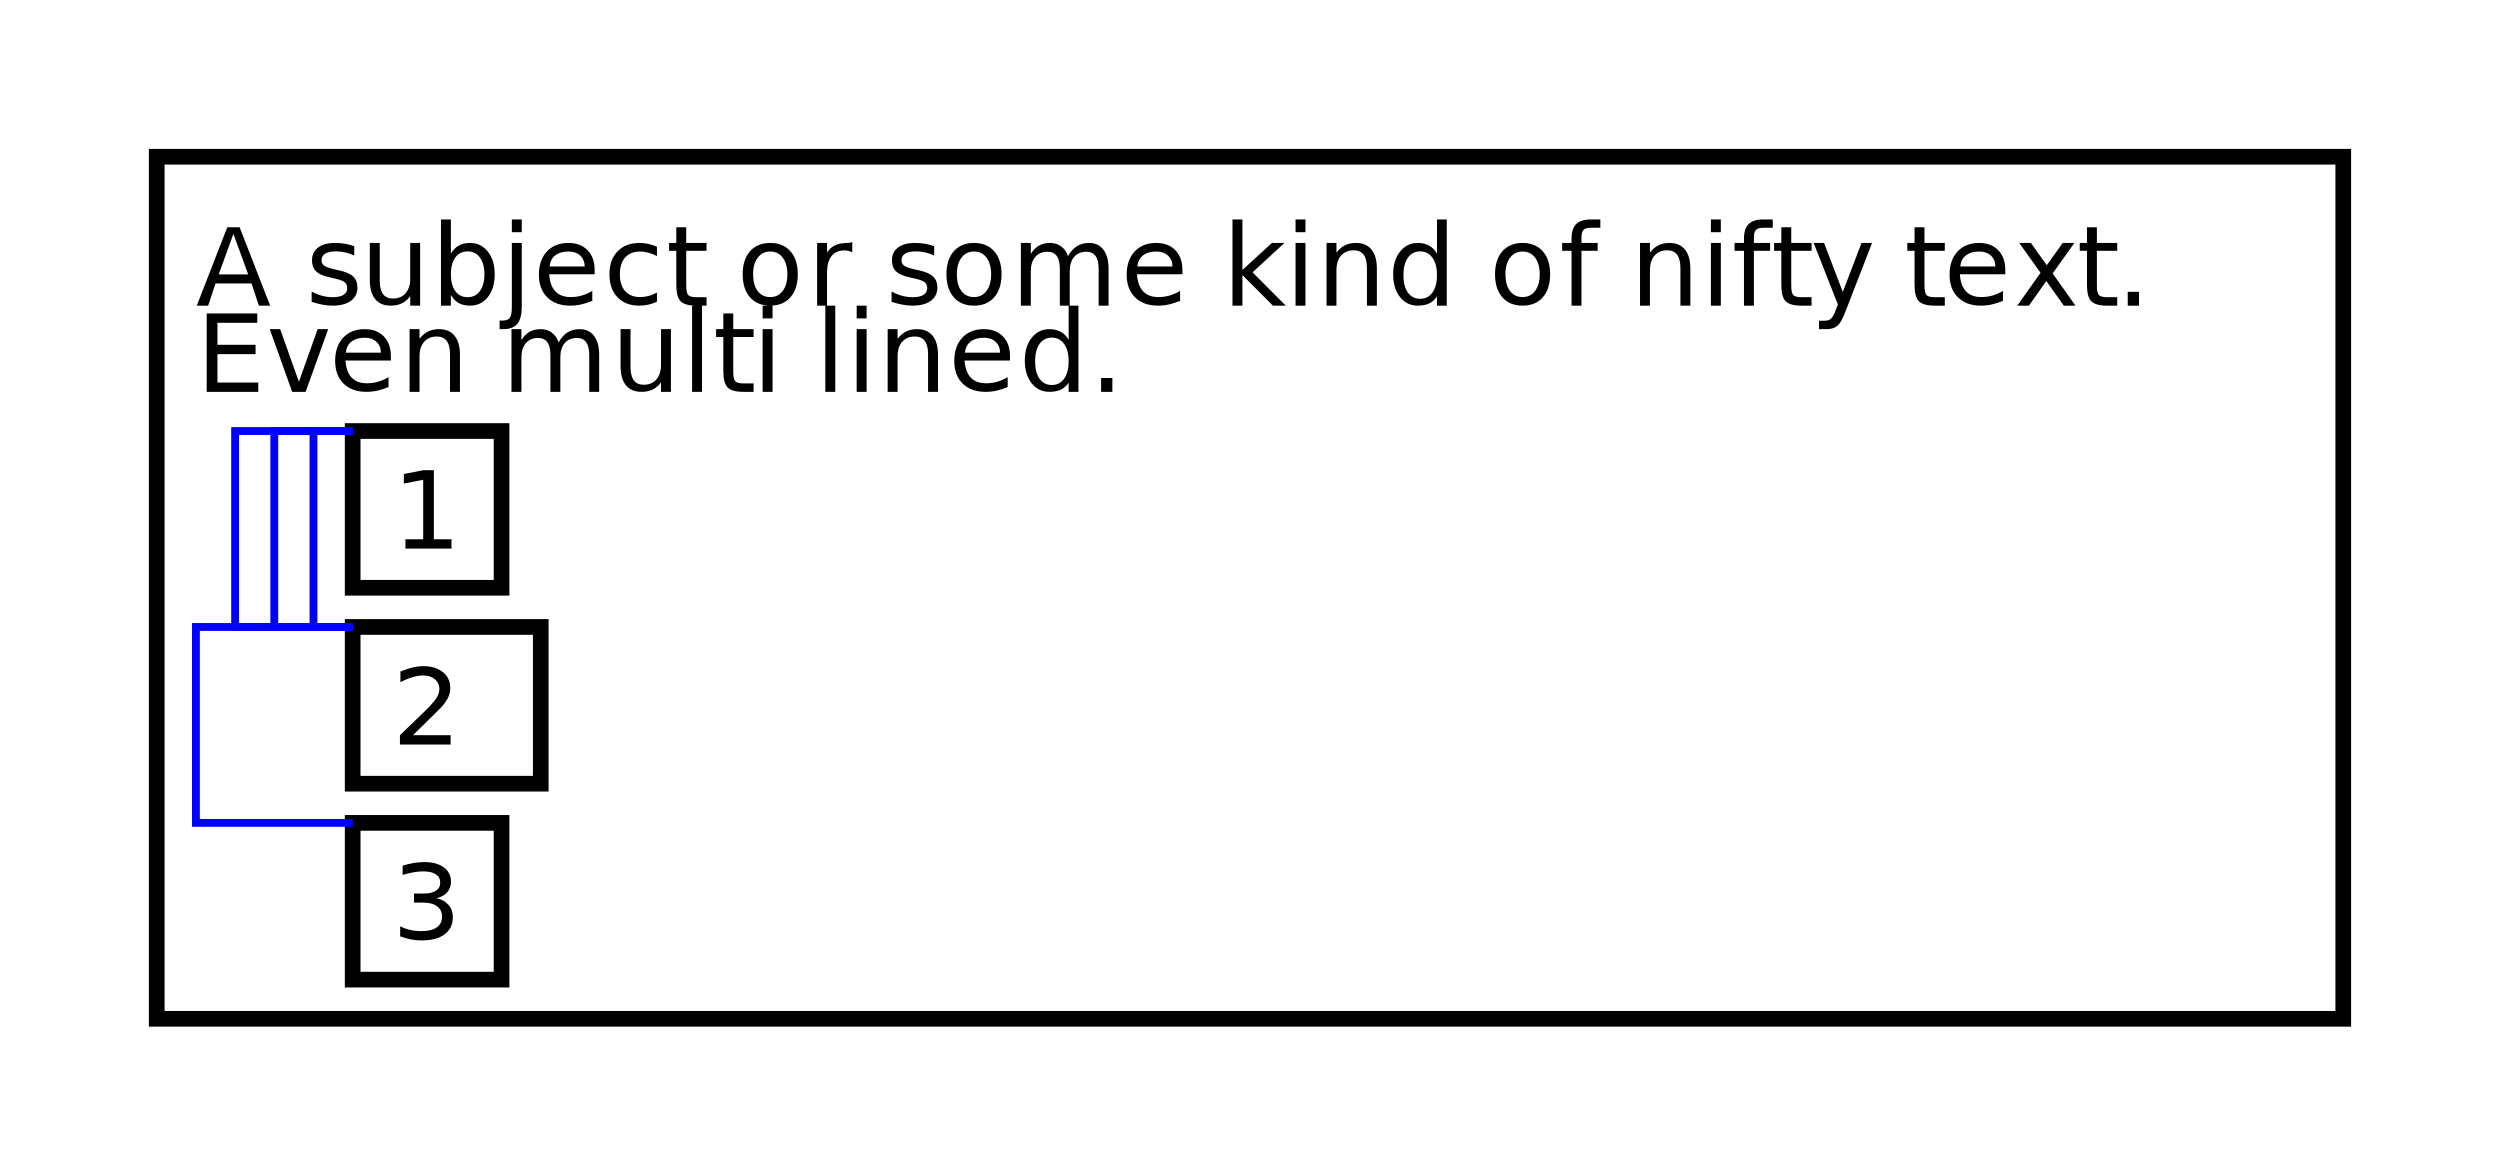
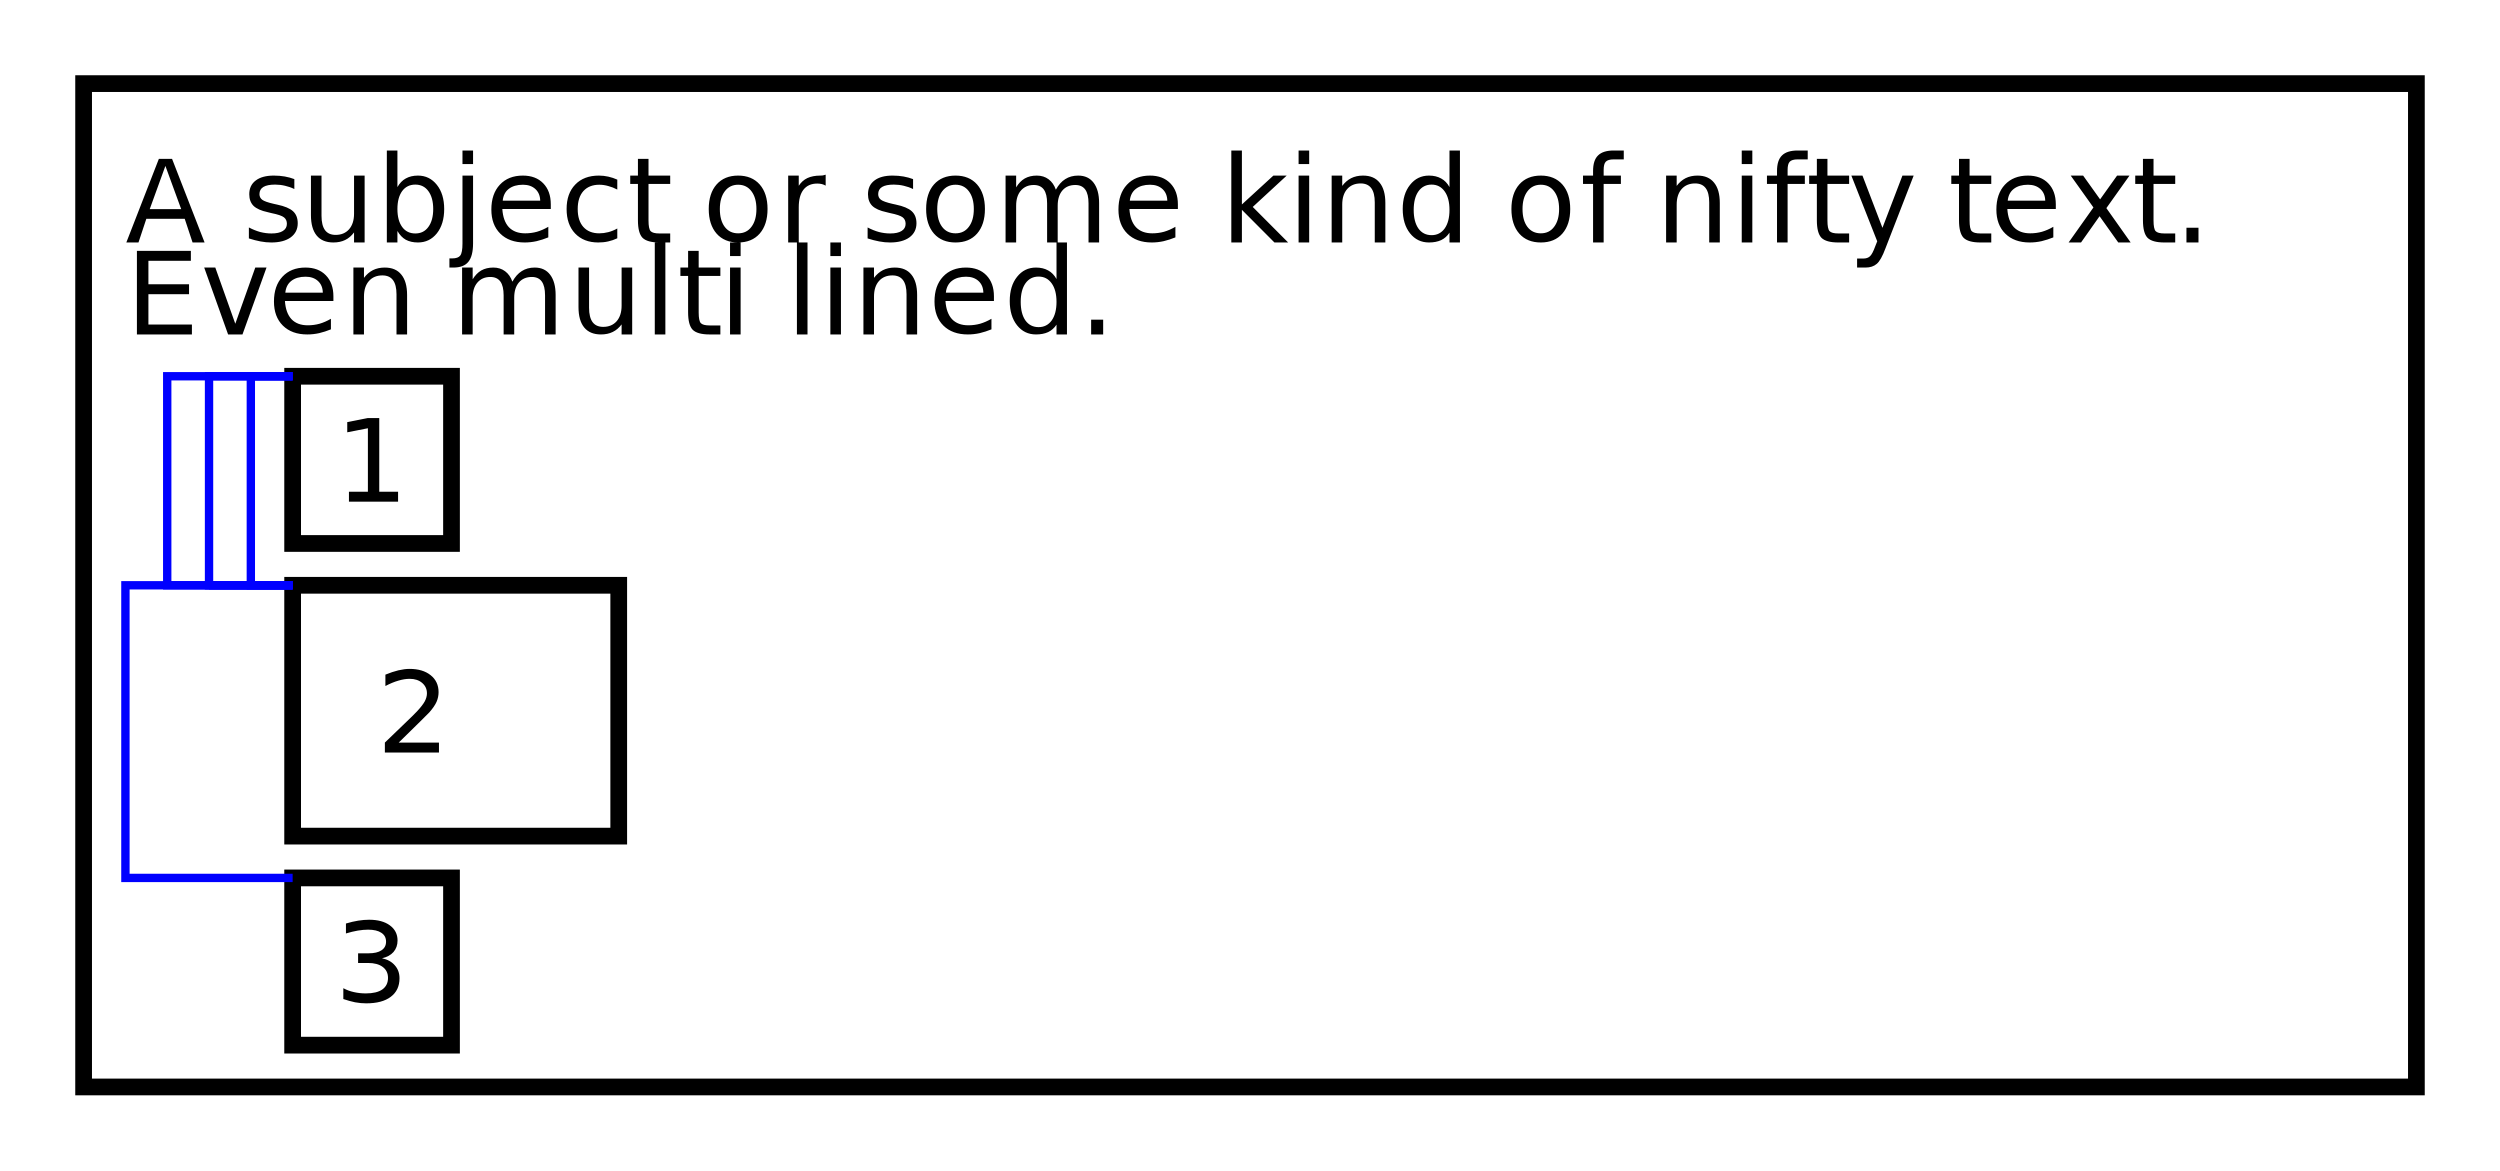
- <svg xmlns="http://www.w3.org/2000/svg" xmlns:xlink="http://www.w3.org/1999/xlink" width="319pt" height="150pt" viewBox="0 0 319 150" version="1.1">
+ <svg xmlns="http://www.w3.org/2000/svg" xmlns:xlink="http://www.w3.org/1999/xlink" width="299pt" height="140pt" viewBox="0 0 299 140" version="1.1">
  <defs>
    <g id="surface102" clip-path="url(#clip2)">
      <path style=" stroke:none;fill-rule:nonzero;fill:rgb(0%,0%,0%);fill-opacity:1;" d="M 6.734 13.812 L 9 13.812 L 9 6.219 L 6.531 6.703 L 6.531 5.484 L 8.984 5 L 10.359 5 L 10.359 13.812 L 12.609 13.812 L 12.609 15 L 6.734 15 Z M 5 15 " />
      <path style="fill:none;stroke-width:1;stroke-linecap:butt;stroke-linejoin:miter;stroke:rgb(0%,0%,100%);stroke-opacity:1;stroke-miterlimit:10;" d="M 0 0 L 0 0 " />
      <path style="fill:none;stroke-width:1;stroke-linecap:butt;stroke-linejoin:miter;stroke:rgb(0%,0%,100%);stroke-opacity:1;stroke-miterlimit:10;" d="M 0 0 L 0 0 " />
      <path style="fill:none;stroke-width:1;stroke-linecap:butt;stroke-linejoin:miter;stroke:rgb(0%,0%,100%);stroke-opacity:1;stroke-miterlimit:10;" d="M 0 0 L 0 0 " />
      <path style="fill:none;stroke-width:2;stroke-linecap:butt;stroke-linejoin:miter;stroke:rgb(0%,0%,0%);stroke-opacity:1;stroke-miterlimit:10;" d="M 0 0 L 19 0 L 19 20 L 0 20 Z M 0 0 " />
    </g>
    <g id="surface103" clip-path="url(#clip3)">
-       <path style=" stroke:none;fill-rule:nonzero;fill:rgb(0%,0%,0%);fill-opacity:1;" d="M 7.688 13.812 L 12.5 13.812 L 12.5 15 L 6.031 15 L 6.031 13.812 C 6.551 13.305 7.266 12.617 8.172 11.75 C 9.078 10.887 9.645 10.328 9.875 10.078 C 10.312 9.609 10.617 9.215 10.797 8.891 C 10.973 8.559 11.062 8.234 11.062 7.922 C 11.062 7.414 10.867 6.996 10.484 6.672 C 10.109 6.352 9.613 6.188 9 6.188 C 8.57 6.188 8.117 6.262 7.641 6.406 C 7.16 6.543 6.645 6.758 6.094 7.047 L 6.094 5.688 C 6.645 5.461 7.16 5.289 7.641 5.172 C 8.129 5.059 8.578 5 8.984 5 C 10.035 5 10.875 5.25 11.5 5.75 C 12.133 6.25 12.453 6.93 12.453 7.781 C 12.453 8.18 12.375 8.559 12.219 8.922 C 12.062 9.289 11.773 9.711 11.359 10.188 C 11.242 10.312 10.879 10.68 10.266 11.281 C 9.66 11.887 8.801 12.73 7.688 13.812 Z M 5 15 " />
-       <path style="fill:none;stroke-width:1;stroke-linecap:butt;stroke-linejoin:miter;stroke:rgb(0%,0%,100%);stroke-opacity:1;stroke-miterlimit:10;" d="M 0 0 L 0 0 " />
-       <path style="fill:none;stroke-width:1;stroke-linecap:butt;stroke-linejoin:miter;stroke:rgb(0%,0%,100%);stroke-opacity:1;stroke-miterlimit:10;" d="M 0 0 L 0 0 " />
-       <path style="fill:none;stroke-width:1;stroke-linecap:butt;stroke-linejoin:miter;stroke:rgb(0%,0%,100%);stroke-opacity:1;stroke-miterlimit:10;" d="M 0 0 L 0 0 " />
-       <path style="fill:none;stroke-width:1;stroke-linecap:butt;stroke-linejoin:miter;stroke:rgb(0%,0%,100%);stroke-opacity:1;stroke-miterlimit:10;" d="M 0 0 L 0 0 " />
-       <path style="fill:none;stroke-width:1;stroke-linecap:butt;stroke-linejoin:miter;stroke:rgb(0%,0%,100%);stroke-opacity:1;stroke-miterlimit:10;" d="M 0 0 L -5 0 L 0 0 " />
-       <path style="fill:none;stroke-width:2;stroke-linecap:butt;stroke-linejoin:miter;stroke:rgb(0%,0%,0%);stroke-opacity:1;stroke-miterlimit:10;" d="M 0 0 L 24 0 L 24 20 L 0 20 Z M 0 0 " />
+       <path style=" stroke:none;fill-rule:nonzero;fill:rgb(0%,0%,0%);fill-opacity:1;" d="M 12.688 18.812 L 17.5 18.812 L 17.5 20 L 11.031 20 L 11.031 18.812 C 11.551 18.305 12.266 17.617 13.172 16.75 C 14.078 15.887 14.645 15.328 14.875 15.078 C 15.312 14.609 15.617 14.215 15.797 13.891 C 15.973 13.559 16.062 13.234 16.062 12.922 C 16.062 12.414 15.867 11.996 15.484 11.672 C 15.109 11.352 14.613 11.188 14 11.188 C 13.57 11.188 13.117 11.262 12.641 11.406 C 12.16 11.543 11.645 11.758 11.094 12.047 L 11.094 10.688 C 11.645 10.461 12.16 10.289 12.641 10.172 C 13.129 10.059 13.578 10 13.984 10 C 15.035 10 15.875 10.25 16.5 10.75 C 17.133 11.25 17.453 11.93 17.453 12.781 C 17.453 13.18 17.375 13.559 17.219 13.922 C 17.062 14.289 16.773 14.711 16.359 15.188 C 16.242 15.312 15.879 15.68 15.266 16.281 C 14.66 16.887 13.801 17.73 12.688 18.812 Z M 10 20 " />
+       <path style="fill:none;stroke-width:1;stroke-linecap:butt;stroke-linejoin:miter;stroke:rgb(0%,0%,100%);stroke-opacity:1;stroke-miterlimit:10;" d="M 0 0 L 0 0 " transform="matrix(1,0,0,1,-0,-0)" />
+       <path style="fill:none;stroke-width:1;stroke-linecap:butt;stroke-linejoin:miter;stroke:rgb(0%,0%,100%);stroke-opacity:1;stroke-miterlimit:10;" d="M 0 0 L 0 0 " transform="matrix(1,0,0,1,-0,-0)" />
+       <path style="fill:none;stroke-width:1;stroke-linecap:butt;stroke-linejoin:miter;stroke:rgb(0%,0%,100%);stroke-opacity:1;stroke-miterlimit:10;" d="M 0 0 L 0 0 " transform="matrix(1,0,0,1,-0,-0)" />
+       <path style="fill:none;stroke-width:1;stroke-linecap:butt;stroke-linejoin:miter;stroke:rgb(0%,0%,100%);stroke-opacity:1;stroke-miterlimit:10;" d="M 0 0 L 0 0 " transform="matrix(1,0,0,1,-0,-0)" />
+       <path style="fill:none;stroke-width:1;stroke-linecap:butt;stroke-linejoin:miter;stroke:rgb(0%,0%,100%);stroke-opacity:1;stroke-miterlimit:10;" d="M 0 0 L -10 0 L 0 0 " transform="matrix(1,0,0,1,-0,-0)" />
+       <path style="fill:none;stroke-width:2;stroke-linecap:butt;stroke-linejoin:miter;stroke:rgb(0%,0%,0%);stroke-opacity:1;stroke-miterlimit:10;" d="M 0 0 L 39 0 L 39 30 L 0 30 Z M 0 0 " transform="matrix(1,0,0,1,-0,-0)" />
    </g>
    <g id="surface104" clip-path="url(#clip4)">
      <path style=" stroke:none;fill-rule:nonzero;fill:rgb(0%,0%,0%);fill-opacity:1;" d="M 10.688 9.609 C 11.344 9.746 11.852 10.027 12.219 10.453 C 12.594 10.871 12.781 11.387 12.781 12 C 12.781 12.961 12.43 13.699 11.734 14.219 C 11.047 14.742 10.066 15 8.797 15 C 8.367 15 7.926 14.961 7.469 14.875 C 7.02 14.781 6.551 14.652 6.062 14.484 L 6.062 13.188 C 6.445 13.398 6.867 13.555 7.328 13.656 C 7.785 13.762 8.258 13.812 8.75 13.812 C 9.613 13.812 10.27 13.656 10.719 13.344 C 11.176 13.023 11.406 12.559 11.406 11.953 C 11.406 11.391 11.191 10.953 10.766 10.641 C 10.348 10.328 9.766 10.172 9.016 10.172 L 7.828 10.172 L 7.828 9.016 L 9.078 9.016 C 9.754 9.016 10.27 8.898 10.625 8.656 C 10.988 8.418 11.172 8.074 11.172 7.625 C 11.172 7.156 10.984 6.805 10.609 6.562 C 10.242 6.312 9.711 6.188 9.016 6.188 C 8.641 6.188 8.234 6.227 7.797 6.297 C 7.367 6.371 6.895 6.484 6.375 6.641 L 6.375 5.453 C 6.895 5.297 7.383 5.184 7.844 5.109 C 8.301 5.039 8.734 5 9.141 5 C 10.191 5 11.02 5.227 11.625 5.672 C 12.238 6.121 12.547 6.727 12.547 7.484 C 12.547 8.027 12.383 8.484 12.062 8.859 C 11.738 9.227 11.281 9.477 10.688 9.609 Z M 5 15 " />
-       <path style="fill:none;stroke-width:1;stroke-linecap:butt;stroke-linejoin:miter;stroke:rgb(0%,0%,100%);stroke-opacity:1;stroke-miterlimit:10;" d="M 0 0 L 0 0 " transform="matrix(1,0,0,1,-0,-0)" />
-       <path style="fill:none;stroke-width:2;stroke-linecap:butt;stroke-linejoin:miter;stroke:rgb(0%,0%,0%);stroke-opacity:1;stroke-miterlimit:10;" d="M 0 0 L 19 0 L 19 20 L 0 20 Z M 0 0 " transform="matrix(1,0,0,1,-0,-0)" />
+       <path style="fill:none;stroke-width:1;stroke-linecap:butt;stroke-linejoin:miter;stroke:rgb(0%,0%,100%);stroke-opacity:1;stroke-miterlimit:10;" d="M 0 0 L 0 0 " transform="matrix(1,0,0,1,-0,0)" />
+       <path style="fill:none;stroke-width:2;stroke-linecap:butt;stroke-linejoin:miter;stroke:rgb(0%,0%,0%);stroke-opacity:1;stroke-miterlimit:10;" d="M 0 0 L 19 0 L 19 20 L 0 20 Z M 0 0 " transform="matrix(1,0,0,1,-0,0)" />
    </g>
    <g id="surface108" clip-path="url(#clip1)">
      <path style=" stroke:none;fill-rule:nonzero;fill:rgb(0%,0%,0%);fill-opacity:1;" d="M 9.781 9.844 L 7.906 15.016 L 11.672 15.016 Z M 9 9 L 10.578 9 L 14.469 19 L 13.031 19 L 12.094 16.172 L 7.5 16.172 L 6.562 19 L 5.109 19 Z M 25.203 11.422 L 25.203 12.609 C 24.848 12.434 24.477 12.305 24.094 12.219 C 23.707 12.125 23.312 12.078 22.906 12.078 C 22.281 12.078 21.812 12.172 21.5 12.359 C 21.188 12.547 21.031 12.836 21.031 13.219 C 21.031 13.5 21.141 13.727 21.359 13.891 C 21.586 14.059 22.039 14.219 22.719 14.375 L 23.141 14.469 C 24.035 14.656 24.672 14.922 25.047 15.266 C 25.422 15.609 25.609 16.09 25.609 16.703 C 25.609 17.414 25.328 17.977 24.766 18.391 C 24.203 18.797 23.43 19 22.453 19 C 22.035 19 21.602 18.961 21.156 18.875 C 20.719 18.793 20.254 18.672 19.766 18.516 L 19.766 17.203 C 20.223 17.445 20.676 17.625 21.125 17.75 C 21.582 17.867 22.031 17.922 22.469 17.922 C 23.062 17.922 23.516 17.824 23.828 17.625 C 24.148 17.43 24.312 17.141 24.312 16.766 C 24.312 16.434 24.195 16.18 23.969 16 C 23.738 15.812 23.234 15.641 22.453 15.484 L 22.016 15.375 C 21.242 15.211 20.68 14.961 20.328 14.625 C 19.984 14.281 19.812 13.82 19.812 13.234 C 19.812 12.527 20.066 11.98 20.578 11.594 C 21.086 11.199 21.812 11 22.75 11 C 23.219 11 23.656 11.039 24.062 11.109 C 24.477 11.184 24.859 11.289 25.203 11.422 Z M 27.188 15.719 L 27.188 11 L 28.453 11 L 28.453 15.812 C 28.453 16.574 28.594 17.148 28.875 17.531 C 29.156 17.906 29.578 18.094 30.141 18.094 C 30.816 18.094 31.352 17.871 31.75 17.422 C 32.145 16.965 32.344 16.344 32.344 15.562 L 32.344 11 L 33.609 11 L 33.609 19 L 32.344 19 L 32.344 17.797 C 32.039 18.203 31.688 18.508 31.281 18.703 C 30.875 18.902 30.406 19 29.875 19 C 29 19 28.332 18.727 27.875 18.172 C 27.414 17.609 27.188 16.793 27.188 15.719 Z M 30.359 11 Z M 41.812 15 C 41.812 14.094 41.617 13.383 41.234 12.859 C 40.859 12.34 40.336 12.078 39.672 12.078 C 39.004 12.078 38.477 12.34 38.094 12.859 C 37.719 13.383 37.531 14.094 37.531 15 C 37.531 15.906 37.719 16.621 38.094 17.141 C 38.477 17.664 39.004 17.922 39.672 17.922 C 40.336 17.922 40.859 17.664 41.234 17.141 C 41.617 16.621 41.812 15.906 41.812 15 Z M 37.531 12.375 C 37.801 11.906 38.133 11.562 38.531 11.344 C 38.938 11.117 39.422 11 39.984 11 C 40.91 11 41.664 11.371 42.25 12.109 C 42.832 12.84 43.125 13.805 43.125 15 C 43.125 16.199 42.832 17.168 42.25 17.906 C 41.664 18.637 40.91 19 39.984 19 C 39.422 19 38.938 18.891 38.531 18.672 C 38.133 18.445 37.801 18.094 37.531 17.625 L 37.531 19 L 36.266 19 L 36.266 8 L 37.531 8 Z M 45.312 11 L 46.578 11 L 46.578 19.109 C 46.578 20.117 46.391 20.852 46.016 21.312 C 45.648 21.77 45.051 22 44.219 22 L 43.75 22 L 43.75 20.906 L 44.078 20.906 C 44.555 20.906 44.879 20.789 45.047 20.562 C 45.223 20.332 45.312 19.852 45.312 19.125 Z M 45.312 8 L 46.578 8 L 46.578 9.625 L 45.312 9.625 Z M 55.875 14.438 L 55.875 15 L 50.078 15 C 50.141 15.949 50.398 16.672 50.859 17.172 C 51.328 17.664 51.977 17.906 52.812 17.906 C 53.301 17.906 53.77 17.844 54.219 17.719 C 54.676 17.586 55.129 17.387 55.578 17.125 L 55.578 18.391 C 55.117 18.578 54.648 18.73 54.172 18.844 C 53.703 18.949 53.227 19 52.75 19 C 51.52 19 50.547 18.648 49.828 17.938 C 49.117 17.23 48.766 16.273 48.766 15.062 C 48.766 13.812 49.102 12.824 49.781 12.094 C 50.457 11.367 51.375 11 52.531 11 C 53.562 11 54.375 11.309 54.969 11.922 C 55.57 12.539 55.875 13.375 55.875 14.438 Z M 54.609 14 C 54.598 13.418 54.406 12.953 54.031 12.609 C 53.656 12.266 53.16 12.094 52.547 12.094 C 51.836 12.094 51.27 12.262 50.844 12.594 C 50.426 12.918 50.188 13.387 50.125 14 Z M 63.828 11.484 L 63.828 12.672 C 63.473 12.484 63.113 12.344 62.75 12.25 C 62.395 12.148 62.035 12.094 61.672 12.094 C 60.859 12.094 60.223 12.352 59.766 12.859 C 59.316 13.371 59.094 14.086 59.094 15 C 59.094 15.918 59.316 16.633 59.766 17.141 C 60.223 17.652 60.859 17.906 61.672 17.906 C 62.035 17.906 62.395 17.859 62.75 17.766 C 63.113 17.672 63.473 17.527 63.828 17.328 L 63.828 18.5 C 63.473 18.668 63.109 18.793 62.734 18.875 C 62.359 18.961 61.961 19 61.547 19 C 60.391 19 59.469 18.641 58.781 17.922 C 58.102 17.203 57.766 16.23 57.766 15 C 57.766 13.762 58.109 12.789 58.797 12.078 C 59.484 11.359 60.426 11 61.625 11 C 62.008 11 62.383 11.043 62.75 11.125 C 63.125 11.211 63.484 11.328 63.828 11.484 Z M 67.562 9 L 67.562 11 L 70.156 11 L 70.156 12 L 67.562 12 L 67.562 16.375 C 67.562 17.031 67.645 17.453 67.812 17.641 C 67.988 17.828 68.336 17.922 68.859 17.922 L 70.156 17.922 L 70.156 19 L 68.859 19 C 67.891 19 67.219 18.812 66.844 18.438 C 66.477 18.055 66.297 17.355 66.297 16.344 L 66.297 12 L 65.375 12 L 65.375 11 L 66.297 11 L 66.297 9 Z M 78.281 12.094 C 77.613 12.094 77.082 12.355 76.688 12.875 C 76.289 13.398 76.094 14.105 76.094 15 C 76.094 15.898 76.285 16.605 76.672 17.125 C 77.066 17.648 77.602 17.906 78.281 17.906 C 78.957 17.906 79.488 17.648 79.875 17.125 C 80.27 16.605 80.469 15.898 80.469 15 C 80.469 14.105 80.27 13.398 79.875 12.875 C 79.488 12.355 78.957 12.094 78.281 12.094 Z M 78.281 11 C 79.375 11 80.234 11.355 80.859 12.062 C 81.484 12.773 81.797 13.75 81.797 15 C 81.797 16.242 81.484 17.219 80.859 17.938 C 80.234 18.648 79.375 19 78.281 19 C 77.188 19 76.328 18.648 75.703 17.938 C 75.078 17.219 74.766 16.242 74.766 15 C 74.766 13.75 75.078 12.773 75.703 12.062 C 76.328 11.355 77.188 11 78.281 11 Z M 88.75 12.203 C 88.613 12.121 88.461 12.059 88.297 12.016 C 88.129 11.977 87.945 11.953 87.75 11.953 C 87.031 11.953 86.477 12.199 86.094 12.688 C 85.719 13.168 85.531 13.867 85.531 14.781 L 85.531 19 L 84.266 19 L 84.266 11 L 85.531 11 L 85.531 12.219 C 85.801 11.805 86.145 11.496 86.562 11.297 C 86.988 11.102 87.504 11 88.109 11 C 88.203 11 88.301 10.996 88.406 10.984 C 88.508 10.965 88.625 10.934 88.75 10.891 Z M 99.203 11.422 L 99.203 12.609 C 98.848 12.434 98.477 12.305 98.094 12.219 C 97.707 12.125 97.312 12.078 96.906 12.078 C 96.281 12.078 95.812 12.172 95.5 12.359 C 95.188 12.547 95.031 12.836 95.031 13.219 C 95.031 13.5 95.141 13.727 95.359 13.891 C 95.586 14.059 96.039 14.219 96.719 14.375 L 97.141 14.469 C 98.035 14.656 98.672 14.922 99.047 15.266 C 99.422 15.609 99.609 16.09 99.609 16.703 C 99.609 17.414 99.328 17.977 98.766 18.391 C 98.203 18.797 97.43 19 96.453 19 C 96.035 19 95.602 18.961 95.156 18.875 C 94.719 18.793 94.254 18.672 93.766 18.516 L 93.766 17.203 C 94.223 17.445 94.676 17.625 95.125 17.75 C 95.582 17.867 96.031 17.922 96.469 17.922 C 97.062 17.922 97.516 17.824 97.828 17.625 C 98.148 17.43 98.312 17.141 98.312 16.766 C 98.312 16.434 98.195 16.18 97.969 16 C 97.738 15.812 97.234 15.641 96.453 15.484 L 96.016 15.375 C 95.242 15.211 94.68 14.961 94.328 14.625 C 93.984 14.281 93.812 13.82 93.812 13.234 C 93.812 12.527 94.066 11.98 94.578 11.594 C 95.086 11.199 95.812 11 96.75 11 C 97.219 11 97.656 11.039 98.062 11.109 C 98.477 11.184 98.859 11.289 99.203 11.422 Z M 104.281 12.094 C 103.613 12.094 103.082 12.355 102.688 12.875 C 102.289 13.398 102.094 14.105 102.094 15 C 102.094 15.898 102.285 16.605 102.672 17.125 C 103.066 17.648 103.602 17.906 104.281 17.906 C 104.957 17.906 105.488 17.648 105.875 17.125 C 106.27 16.605 106.469 15.898 106.469 15 C 106.469 14.105 106.27 13.398 105.875 12.875 C 105.488 12.355 104.957 12.094 104.281 12.094 Z M 104.281 11 C 105.375 11 106.234 11.355 106.859 12.062 C 107.484 12.773 107.797 13.75 107.797 15 C 107.797 16.242 107.484 17.219 106.859 17.938 C 106.234 18.648 105.375 19 104.281 19 C 103.188 19 102.328 18.648 101.703 17.938 C 101.078 17.219 100.766 16.242 100.766 15 C 100.766 13.75 101.078 12.773 101.703 12.062 C 102.328 11.355 103.188 11 104.281 11 Z M 116.281 12.688 C 116.594 12.117 116.969 11.695 117.406 11.422 C 117.844 11.141 118.359 11 118.953 11 C 119.754 11 120.367 11.289 120.797 11.859 C 121.234 12.434 121.453 13.242 121.453 14.281 L 121.453 19 L 120.188 19 L 120.188 14.328 C 120.188 13.578 120.055 13.027 119.797 12.672 C 119.535 12.309 119.141 12.125 118.609 12.125 C 117.953 12.125 117.438 12.344 117.062 12.781 C 116.688 13.219 116.5 13.824 116.5 14.594 L 116.5 19 L 115.234 19 L 115.234 14.328 C 115.234 13.578 115.102 13.027 114.844 12.672 C 114.582 12.309 114.18 12.125 113.641 12.125 C 112.992 12.125 112.477 12.352 112.094 12.797 C 111.719 13.234 111.531 13.836 111.531 14.594 L 111.531 19 L 110.266 19 L 110.266 11 L 111.531 11 L 111.531 12.406 C 111.82 11.93 112.164 11.574 112.562 11.344 C 112.969 11.117 113.445 11 114 11 C 114.551 11 115.02 11.148 115.406 11.438 C 115.801 11.73 116.094 12.148 116.281 12.688 Z M 130.875 14.438 L 130.875 15 L 125.078 15 C 125.141 15.949 125.398 16.672 125.859 17.172 C 126.328 17.664 126.977 17.906 127.812 17.906 C 128.301 17.906 128.77 17.844 129.219 17.719 C 129.676 17.586 130.129 17.387 130.578 17.125 L 130.578 18.391 C 130.117 18.578 129.648 18.73 129.172 18.844 C 128.703 18.949 128.227 19 127.75 19 C 126.52 19 125.547 18.648 124.828 17.938 C 124.117 17.23 123.766 16.273 123.766 15.062 C 123.766 13.812 124.102 12.824 124.781 12.094 C 125.457 11.367 126.375 11 127.531 11 C 128.562 11 129.375 11.309 129.969 11.922 C 130.57 12.539 130.875 13.375 130.875 14.438 Z M 129.609 14 C 129.598 13.418 129.406 12.953 129.031 12.609 C 128.656 12.266 128.16 12.094 127.547 12.094 C 126.836 12.094 126.27 12.262 125.844 12.594 C 125.426 12.918 125.188 13.387 125.125 14 Z M 137.266 8 L 138.531 8 L 138.531 14.453 L 142.297 11 L 143.891 11 L 139.828 14.75 L 144.062 19 L 142.422 19 L 138.531 15.094 L 138.531 19 L 137.266 19 Z M 145.312 11 L 146.578 11 L 146.578 19 L 145.312 19 Z M 145.312 8 L 146.578 8 L 146.578 9.625 L 145.312 9.625 Z M 155.688 14.281 L 155.688 19 L 154.422 19 L 154.422 14.203 C 154.422 13.445 154.281 12.875 154 12.5 C 153.719 12.125 153.297 11.938 152.734 11.938 C 152.055 11.938 151.52 12.164 151.125 12.609 C 150.727 13.059 150.531 13.68 150.531 14.469 L 150.531 19 L 149.266 19 L 149.266 11 L 150.531 11 L 150.531 12.234 C 150.832 11.828 151.188 11.523 151.594 11.312 C 152.008 11.105 152.484 11 153.016 11 C 153.891 11 154.551 11.281 155 11.844 C 155.457 12.398 155.688 13.211 155.688 14.281 Z M 163.359 12.375 L 163.359 8 L 164.609 8 L 164.609 19 L 163.359 19 L 163.359 17.828 C 163.098 18.227 162.766 18.523 162.359 18.719 C 161.953 18.906 161.469 19 160.906 19 C 159.977 19 159.223 18.637 158.641 17.906 C 158.055 17.168 157.766 16.199 157.766 15 C 157.766 13.805 158.055 12.84 158.641 12.109 C 159.223 11.371 159.977 11 160.906 11 C 161.469 11 161.953 11.117 162.359 11.344 C 162.766 11.562 163.098 11.906 163.359 12.375 Z M 159.078 15.109 C 159.078 16.047 159.266 16.789 159.641 17.328 C 160.023 17.859 160.551 18.125 161.219 18.125 C 161.875 18.125 162.395 17.859 162.781 17.328 C 163.164 16.789 163.359 16.047 163.359 15.109 C 163.359 14.164 163.164 13.422 162.781 12.891 C 162.395 12.352 161.875 12.078 161.219 12.078 C 160.551 12.078 160.023 12.352 159.641 12.891 C 159.266 13.422 159.078 14.164 159.078 15.109 Z M 174.281 12.094 C 173.613 12.094 173.082 12.355 172.688 12.875 C 172.289 13.398 172.094 14.105 172.094 15 C 172.094 15.898 172.285 16.605 172.672 17.125 C 173.066 17.648 173.602 17.906 174.281 17.906 C 174.957 17.906 175.488 17.648 175.875 17.125 C 176.27 16.605 176.469 15.898 176.469 15 C 176.469 14.105 176.27 13.398 175.875 12.875 C 175.488 12.355 174.957 12.094 174.281 12.094 Z M 174.281 11 C 175.375 11 176.234 11.355 176.859 12.062 C 177.484 12.773 177.797 13.75 177.797 15 C 177.797 16.242 177.484 17.219 176.859 17.938 C 176.234 18.648 175.375 19 174.281 19 C 173.188 19 172.328 18.648 171.703 17.938 C 171.078 17.219 170.766 16.242 170.766 15 C 170.766 13.75 171.078 12.773 171.703 12.062 C 172.328 11.355 173.188 11 174.281 11 Z M 184.203 8 L 184.203 9.062 L 183 9.062 C 182.539 9.062 182.223 9.156 182.047 9.344 C 181.879 9.523 181.797 9.852 181.797 10.328 L 181.797 11 L 183.859 11 L 183.859 12 L 181.797 12 L 181.797 19 L 180.531 19 L 180.531 12 L 179.328 12 L 179.328 11 L 180.531 11 L 180.531 10.453 C 180.531 9.602 180.727 8.98 181.125 8.594 C 181.52 8.199 182.145 8 183 8 Z M 195.688 14.281 L 195.688 19 L 194.422 19 L 194.422 14.203 C 194.422 13.445 194.281 12.875 194 12.5 C 193.719 12.125 193.297 11.938 192.734 11.938 C 192.055 11.938 191.52 12.164 191.125 12.609 C 190.727 13.059 190.531 13.68 190.531 14.469 L 190.531 19 L 189.266 19 L 189.266 11 L 190.531 11 L 190.531 12.234 C 190.832 11.828 191.188 11.523 191.594 11.312 C 192.008 11.105 192.484 11 193.016 11 C 193.891 11 194.551 11.281 195 11.844 C 195.457 12.398 195.688 13.211 195.688 14.281 Z M 198.312 11 L 199.578 11 L 199.578 19 L 198.312 19 Z M 198.312 8 L 199.578 8 L 199.578 9.625 L 198.312 9.625 Z M 206.203 8 L 206.203 9.062 L 205 9.062 C 204.539 9.062 204.223 9.156 204.047 9.344 C 203.879 9.523 203.797 9.852 203.797 10.328 L 203.797 11 L 205.859 11 L 205.859 12 L 203.797 12 L 203.797 19 L 202.531 19 L 202.531 12 L 201.328 12 L 201.328 11 L 202.531 11 L 202.531 10.453 C 202.531 9.602 202.727 8.98 203.125 8.594 C 203.52 8.199 204.145 8 205 8 Z M 208.562 9 L 208.562 11 L 211.156 11 L 211.156 12 L 208.562 12 L 208.562 16.375 C 208.562 17.031 208.645 17.453 208.812 17.641 C 208.988 17.828 209.336 17.922 209.859 17.922 L 211.156 17.922 L 211.156 19 L 209.859 19 C 208.891 19 208.219 18.812 207.844 18.438 C 207.477 18.055 207.297 17.355 207.297 16.344 L 207.297 12 L 206.375 12 L 206.375 11 L 207.297 11 L 207.297 9 Z M 215.5 19.703 C 215.145 20.66 214.797 21.281 214.453 21.562 C 214.117 21.852 213.672 22 213.109 22 L 212.109 22 L 212.109 20.922 L 212.844 20.922 C 213.188 20.922 213.453 20.832 213.641 20.656 C 213.836 20.488 214.051 20.086 214.281 19.453 L 214.516 18.859 L 211.422 11 L 212.75 11 L 215.141 17.25 L 217.531 11 L 218.875 11 Z M 225.562 9 L 225.562 11 L 228.156 11 L 228.156 12 L 225.562 12 L 225.562 16.375 C 225.562 17.031 225.645 17.453 225.812 17.641 C 225.988 17.828 226.336 17.922 226.859 17.922 L 228.156 17.922 L 228.156 19 L 226.859 19 C 225.891 19 225.219 18.812 224.844 18.438 C 224.477 18.055 224.297 17.355 224.297 16.344 L 224.297 12 L 223.375 12 L 223.375 11 L 224.297 11 L 224.297 9 Z M 235.875 14.438 L 235.875 15 L 230.078 15 C 230.141 15.949 230.398 16.672 230.859 17.172 C 231.328 17.664 231.977 17.906 232.812 17.906 C 233.301 17.906 233.77 17.844 234.219 17.719 C 234.676 17.586 235.129 17.387 235.578 17.125 L 235.578 18.391 C 235.117 18.578 234.648 18.73 234.172 18.844 C 233.703 18.949 233.227 19 232.75 19 C 231.52 19 230.547 18.648 229.828 17.938 C 229.117 17.23 228.766 16.273 228.766 15.062 C 228.766 13.812 229.102 12.824 229.781 12.094 C 230.457 11.367 231.375 11 232.531 11 C 233.562 11 234.375 11.309 234.969 11.922 C 235.57 12.539 235.875 13.375 235.875 14.438 Z M 234.609 14 C 234.598 13.418 234.406 12.953 234.031 12.609 C 233.656 12.266 233.16 12.094 232.547 12.094 C 231.836 12.094 231.27 12.262 230.844 12.594 C 230.426 12.918 230.188 13.387 230.125 14 Z M 244.688 11 L 241.922 14.891 L 244.828 19 L 243.344 19 L 241.109 15.859 L 238.891 19 L 237.406 19 L 240.375 14.812 L 237.656 11 L 239.141 11 L 241.172 13.844 L 243.203 11 Z M 247.562 9 L 247.562 11 L 250.156 11 L 250.156 12 L 247.562 12 L 247.562 16.375 C 247.562 17.031 247.645 17.453 247.812 17.641 C 247.988 17.828 248.336 17.922 248.859 17.922 L 250.156 17.922 L 250.156 19 L 248.859 19 C 247.891 19 247.219 18.812 246.844 18.438 C 246.477 18.055 246.297 17.355 246.297 16.344 L 246.297 12 L 245.375 12 L 245.375 11 L 246.297 11 L 246.297 9 Z M 251.5 17.234 L 252.938 17.234 L 252.938 19 L 251.5 19 Z M 6.375 20 L 12.828 20 L 12.828 21.188 L 7.75 21.188 L 7.75 24 L 12.609 24 L 12.609 25.188 L 7.75 25.188 L 7.75 28.812 L 12.953 28.812 L 12.953 30 L 6.375 30 Z M 14.422 22 L 15.75 22 L 18.141 28.719 L 20.531 22 L 21.875 22 L 19 30 L 17.281 30 Z M 29.875 25.438 L 29.875 26 L 24.078 26 C 24.141 26.949 24.398 27.672 24.859 28.172 C 25.328 28.664 25.977 28.906 26.812 28.906 C 27.301 28.906 27.77 28.844 28.219 28.719 C 28.676 28.586 29.129 28.387 29.578 28.125 L 29.578 29.391 C 29.117 29.578 28.648 29.73 28.172 29.844 C 27.703 29.949 27.227 30 26.75 30 C 25.52 30 24.547 29.648 23.828 28.938 C 23.117 28.23 22.766 27.273 22.766 26.062 C 22.766 24.812 23.102 23.824 23.781 23.094 C 24.457 22.367 25.375 22 26.531 22 C 27.562 22 28.375 22.309 28.969 22.922 C 29.57 23.539 29.875 24.375 29.875 25.438 Z M 28.609 25 C 28.598 24.418 28.406 23.953 28.031 23.609 C 27.656 23.266 27.16 23.094 26.547 23.094 C 25.836 23.094 25.27 23.262 24.844 23.594 C 24.426 23.918 24.188 24.387 24.125 25 Z M 38.688 25.281 L 38.688 30 L 37.422 30 L 37.422 25.203 C 37.422 24.445 37.281 23.875 37 23.5 C 36.719 23.125 36.297 22.938 35.734 22.938 C 35.055 22.938 34.52 23.164 34.125 23.609 C 33.727 24.059 33.531 24.68 33.531 25.469 L 33.531 30 L 32.266 30 L 32.266 22 L 33.531 22 L 33.531 23.234 C 33.832 22.828 34.188 22.523 34.594 22.312 C 35.008 22.105 35.484 22 36.016 22 C 36.891 22 37.551 22.281 38 22.844 C 38.457 23.398 38.688 24.211 38.688 25.281 Z M 51.281 23.688 C 51.594 23.117 51.969 22.695 52.406 22.422 C 52.844 22.141 53.359 22 53.953 22 C 54.754 22 55.367 22.289 55.797 22.859 C 56.234 23.434 56.453 24.242 56.453 25.281 L 56.453 30 L 55.188 30 L 55.188 25.328 C 55.188 24.578 55.055 24.027 54.797 23.672 C 54.535 23.309 54.141 23.125 53.609 23.125 C 52.953 23.125 52.438 23.344 52.062 23.781 C 51.688 24.219 51.5 24.824 51.5 25.594 L 51.5 30 L 50.234 30 L 50.234 25.328 C 50.234 24.578 50.102 24.027 49.844 23.672 C 49.582 23.309 49.18 23.125 48.641 23.125 C 47.992 23.125 47.477 23.352 47.094 23.797 C 46.719 24.234 46.531 24.836 46.531 25.594 L 46.531 30 L 45.266 30 L 45.266 22 L 46.531 22 L 46.531 23.406 C 46.82 22.93 47.164 22.574 47.562 22.344 C 47.969 22.117 48.445 22 49 22 C 49.551 22 50.02 22.148 50.406 22.438 C 50.801 22.73 51.094 23.148 51.281 23.688 Z M 59.188 26.719 L 59.188 22 L 60.453 22 L 60.453 26.812 C 60.453 27.574 60.594 28.148 60.875 28.531 C 61.156 28.906 61.578 29.094 62.141 29.094 C 62.816 29.094 63.352 28.871 63.75 28.422 C 64.145 27.965 64.344 27.344 64.344 26.562 L 64.344 22 L 65.609 22 L 65.609 30 L 64.344 30 L 64.344 28.797 C 64.039 29.203 63.688 29.508 63.281 29.703 C 62.875 29.902 62.406 30 61.875 30 C 61 30 60.332 29.727 59.875 29.172 C 59.414 28.609 59.188 27.793 59.188 26.719 Z M 62.359 22 Z M 68.312 19 L 69.578 19 L 69.578 30 L 68.312 30 Z M 73.562 20 L 73.562 22 L 76.156 22 L 76.156 23 L 73.562 23 L 73.562 27.375 C 73.562 28.031 73.645 28.453 73.812 28.641 C 73.988 28.828 74.336 28.922 74.859 28.922 L 76.156 28.922 L 76.156 30 L 74.859 30 C 73.891 30 73.219 29.812 72.844 29.438 C 72.477 29.055 72.297 28.355 72.297 27.344 L 72.297 23 L 71.375 23 L 71.375 22 L 72.297 22 L 72.297 20 Z M 77.312 22 L 78.578 22 L 78.578 30 L 77.312 30 Z M 77.312 19 L 78.578 19 L 78.578 20.625 L 77.312 20.625 Z M 85.312 19 L 86.578 19 L 86.578 30 L 85.312 30 Z M 89.312 22 L 90.578 22 L 90.578 30 L 89.312 30 Z M 89.312 19 L 90.578 19 L 90.578 20.625 L 89.312 20.625 Z M 99.688 25.281 L 99.688 30 L 98.422 30 L 98.422 25.203 C 98.422 24.445 98.281 23.875 98 23.5 C 97.719 23.125 97.297 22.938 96.734 22.938 C 96.055 22.938 95.52 23.164 95.125 23.609 C 94.727 24.059 94.531 24.68 94.531 25.469 L 94.531 30 L 93.266 30 L 93.266 22 L 94.531 22 L 94.531 23.234 C 94.832 22.828 95.188 22.523 95.594 22.312 C 96.008 22.105 96.484 22 97.016 22 C 97.891 22 98.551 22.281 99 22.844 C 99.457 23.398 99.688 24.211 99.688 25.281 Z M 108.875 25.438 L 108.875 26 L 103.078 26 C 103.141 26.949 103.398 27.672 103.859 28.172 C 104.328 28.664 104.977 28.906 105.812 28.906 C 106.301 28.906 106.77 28.844 107.219 28.719 C 107.676 28.586 108.129 28.387 108.578 28.125 L 108.578 29.391 C 108.117 29.578 107.648 29.73 107.172 29.844 C 106.703 29.949 106.227 30 105.75 30 C 104.52 30 103.547 29.648 102.828 28.938 C 102.117 28.23 101.766 27.273 101.766 26.062 C 101.766 24.812 102.102 23.824 102.781 23.094 C 103.457 22.367 104.375 22 105.531 22 C 106.562 22 107.375 22.309 107.969 22.922 C 108.57 23.539 108.875 24.375 108.875 25.438 Z M 107.609 25 C 107.598 24.418 107.406 23.953 107.031 23.609 C 106.656 23.266 106.16 23.094 105.547 23.094 C 104.836 23.094 104.27 23.262 103.844 23.594 C 103.426 23.918 103.188 24.387 103.125 25 Z M 116.359 23.375 L 116.359 19 L 117.609 19 L 117.609 30 L 116.359 30 L 116.359 28.828 C 116.098 29.227 115.766 29.523 115.359 29.719 C 114.953 29.906 114.469 30 113.906 30 C 112.977 30 112.223 29.637 111.641 28.906 C 111.055 28.168 110.766 27.199 110.766 26 C 110.766 24.805 111.055 23.84 111.641 23.109 C 112.223 22.371 112.977 22 113.906 22 C 114.469 22 114.953 22.117 115.359 22.344 C 115.766 22.562 116.098 22.906 116.359 23.375 Z M 112.078 26.109 C 112.078 27.047 112.266 27.789 112.641 28.328 C 113.023 28.859 113.551 29.125 114.219 29.125 C 114.875 29.125 115.395 28.859 115.781 28.328 C 116.164 27.789 116.359 27.047 116.359 26.109 C 116.359 25.164 116.164 24.422 115.781 23.891 C 115.395 23.352 114.875 23.078 114.219 23.078 C 113.551 23.078 113.023 23.352 112.641 23.891 C 112.266 24.422 112.078 25.164 112.078 26.109 Z M 120.5 28.234 L 121.938 28.234 L 121.938 30 L 120.5 30 Z M 5 30 " />
      <use xlink:href="#surface102" transform="matrix(1,0,0,1,25,35)" />
      <use xlink:href="#surface103" transform="matrix(1,0,0,1,25,60)" />
-       <use xlink:href="#surface104" transform="matrix(1,0,0,1,25,85)" />
+       <use xlink:href="#surface104" transform="matrix(1,0,0,1,25,95)" />
      <path style="fill:none;stroke-width:1;stroke-linecap:butt;stroke-linejoin:miter;stroke:rgb(0%,0%,100%);stroke-opacity:1;stroke-miterlimit:10;" d="M 25 35 L 20 35 L 20 60 L 25 60 " />
      <path style="fill:none;stroke-width:1;stroke-linecap:butt;stroke-linejoin:miter;stroke:rgb(0%,0%,100%);stroke-opacity:1;stroke-miterlimit:10;" d="M 25 35 L 15 35 L 15 60 L 25 60 " />
      <path style="fill:none;stroke-width:1;stroke-linecap:butt;stroke-linejoin:miter;stroke:rgb(0%,0%,100%);stroke-opacity:1;stroke-miterlimit:10;" d="M 25 35 L 10 35 L 10 60 L 25 60 " />
-       <path style="fill:none;stroke-width:1;stroke-linecap:butt;stroke-linejoin:miter;stroke:rgb(0%,0%,100%);stroke-opacity:1;stroke-miterlimit:10;" d="M 25 60 L 5 60 L 5 85 L 25 85 " />
-       <path style="fill:none;stroke-width:2;stroke-linecap:butt;stroke-linejoin:miter;stroke:rgb(0%,0%,0%);stroke-opacity:1;stroke-miterlimit:10;" d="M 0 0 L 279 0 L 279 110 L 0 110 Z M 0 0 " />
+       <path style="fill:none;stroke-width:1;stroke-linecap:butt;stroke-linejoin:miter;stroke:rgb(0%,0%,100%);stroke-opacity:1;stroke-miterlimit:10;" d="M 25 60 L 5 60 L 5 95 L 25 95 " />
+       <path style="fill:none;stroke-width:2;stroke-linecap:butt;stroke-linejoin:miter;stroke:rgb(0%,0%,0%);stroke-opacity:1;stroke-miterlimit:10;" d="M 0 0 L 279 0 L 279 120 L 0 120 Z M 0 0 " />
    </g>
  </defs>
  <g id="surface105">
-     <rect x="0" y="0" width="319" height="150" style="fill:rgb(100%,100%,100%);fill-opacity:1;stroke:none;" />
-     <use xlink:href="#surface108" transform="matrix(1,0,0,1,20,20)" />
+     <rect x="0" y="0" width="299" height="140" style="fill:rgb(100%,100%,100%);fill-opacity:1;stroke:none;" />
+     <use xlink:href="#surface108" transform="matrix(1,0,0,1,10,10)" />
  </g>
</svg>
